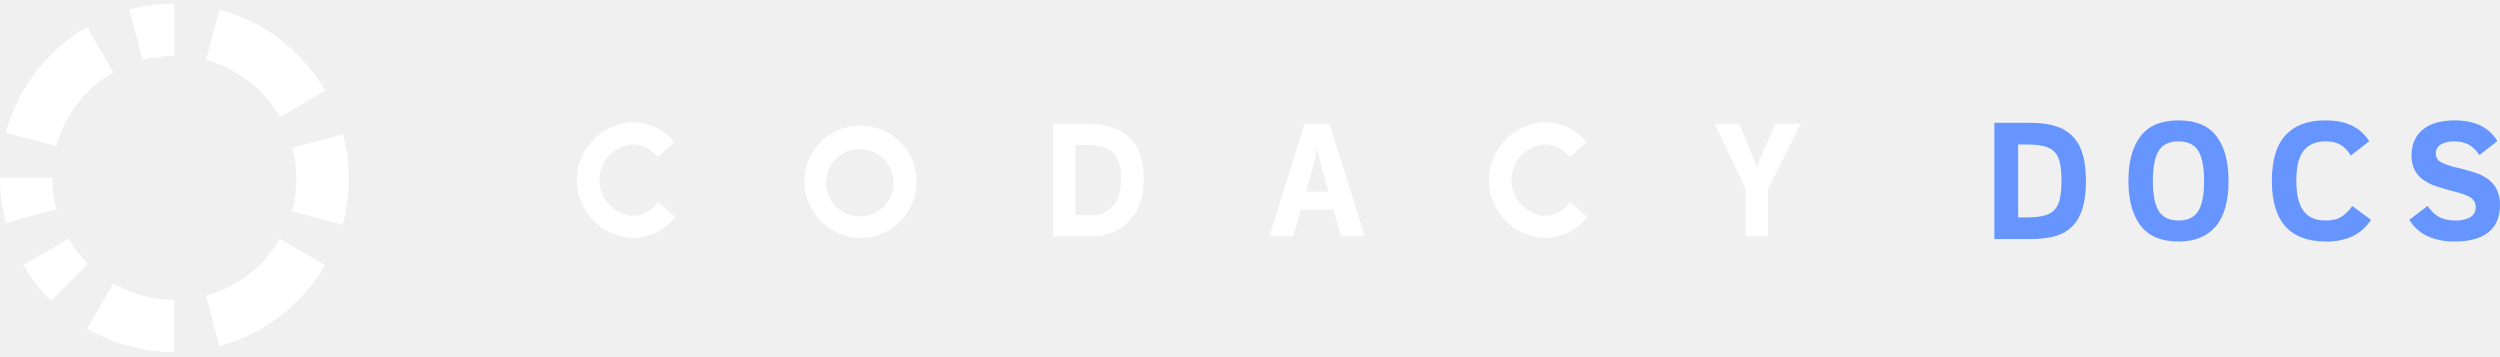
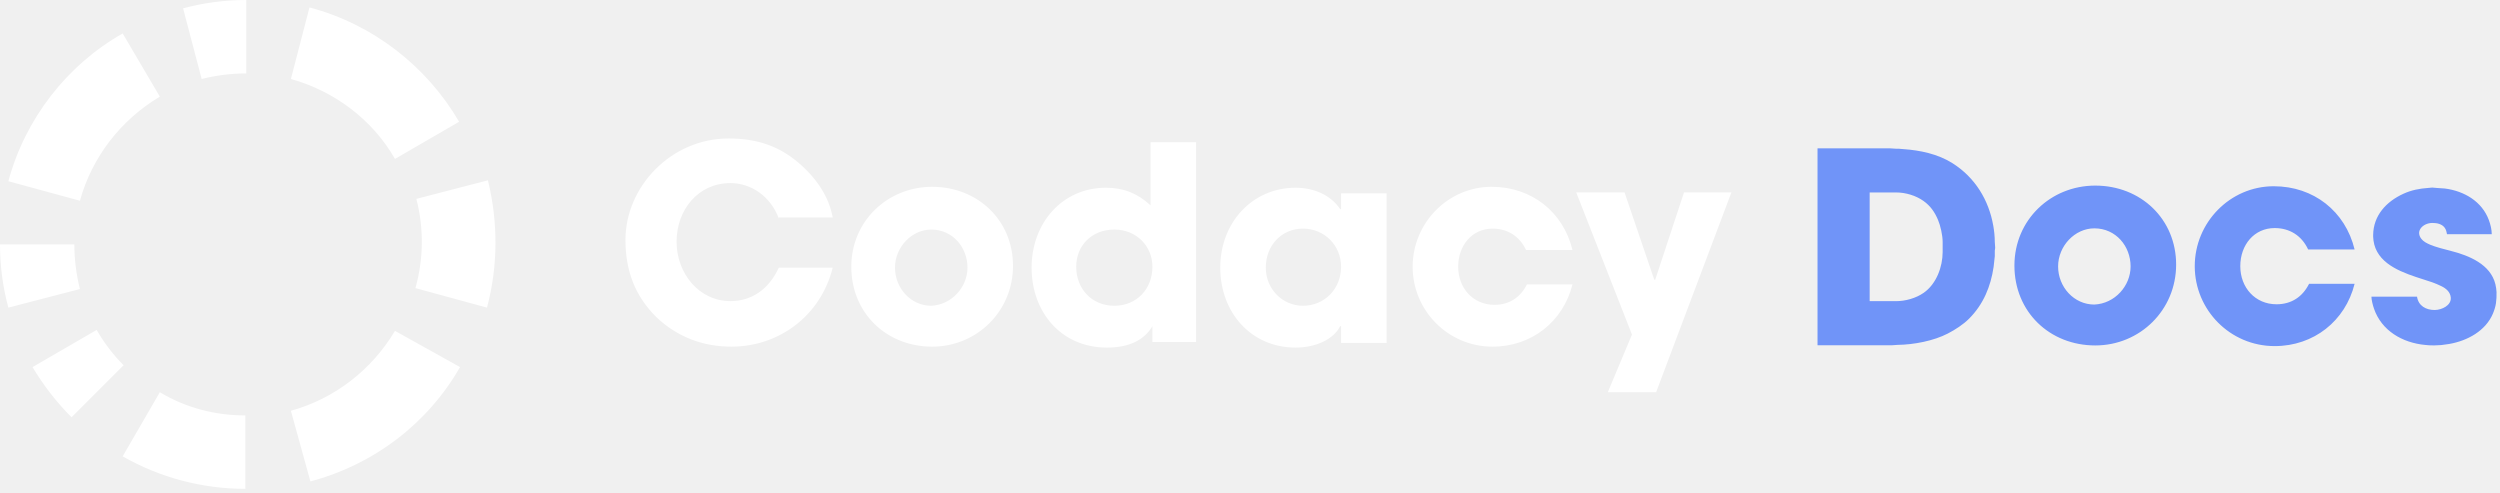
- <svg xmlns="http://www.w3.org/2000/svg" viewBox="0 0 1158 165">
-   <defs>
-     <style>
-       .a {
-         fill: #fff;
-       }
- 
-       .b {
-         isolation: isolate;
-       }
- 
-       .c {
-         fill: #6695ff;
-       }
-     </style>
-   </defs>
-   <g>
-     <g>
-       <g>
-         <path class="a" d="M292.956,110.21a26.795,26.795,0,0,1,0-53.548,24.274,24.274,0,0,1,19.397,9.227l-7.671,6.853a16.172,16.172,0,0,0-11.797-5.871,16.625,16.625,0,0,0,0,33.132,16.172,16.172,0,0,0,12.011-6.182l7.968,6.555A24.635,24.635,0,0,1,292.956,110.21Z" />
-         <path class="a" d="M372.522,83.411a26.027,26.027,0,1,1,26.052,26.812A26.455,26.455,0,0,1,372.522,83.411Zm41.322,0a15.63,15.63,0,1,0,.046,1.118q-.007-.56-.055-1.118Z" />
-         <path class="a" d="M487.712,109.476v-52.13h15.937c16.067,0,26.124,7.52,26.124,25.394,0,17.057-9.986,26.736-24.098,26.736Zm31.622-26.812c0-11.542-5.427-15.492-15.702-15.492H498.134V99.717H505.368c9.193.004,13.965-6.475,13.965-17.048Z" />
-         <path class="a" d="M617.718,97.104H602.519l-3.548,12.364H587.975L604.331,57.338h11.508l16.356,52.13H621.195Zm-12.808-8.342h10.422l-1.518-5.586c-1.376-5.138-3.112-11.244-3.691-14.595a139.439,139.439,0,0,1-3.619,14.595Z" />
-         <path class="a" d="M715.436,110.21a26.795,26.795,0,0,1,0-53.548,24.274,24.274,0,0,1,19.397,9.227l-7.671,6.853a16.172,16.172,0,0,0-11.797-5.871,16.625,16.625,0,0,0,0,33.132,16.171,16.171,0,0,0,12.011-6.182l7.968,6.555A24.635,24.635,0,0,1,715.436,110.21Z" />
-         <path class="a" d="M808.611,109.476V87.509L794.264,57.346H805.772l6.291,15.714a45.349,45.349,0,0,1,1.678,4.542,35.796,35.796,0,0,1,1.678-4.542l7.021-15.714h11.579l-15.123,30.238V109.48Z" />
-       </g>
-       <g>
-         <path class="a" d="M26.132,67.722A56.617,56.617,0,0,1,52.466,33.445L40.358,12.476A80.871,80.871,0,0,0,2.73,61.435Z" />
-         <path class="a" d="M66.129,27.792A56.765,56.765,0,0,1,80.724,25.9V1.693A80.914,80.914,0,0,0,59.859,4.402Z" />
-         <path class="a" d="M95.44,27.813a56.618,56.618,0,0,1,34.235,26.312l20.969-12.108a80.904,80.904,0,0,0-48.947-37.573Z" />
-         <path class="a" d="M0,82.367A80.792,80.792,0,0,0,2.722,103.223l23.402-6.262a56.156,56.156,0,0,1-1.904-14.595Z" />
-         <path class="a" d="M10.808,122.716A80.857,80.857,0,0,0,23.612,139.387l17.145-17.107a57.5,57.5,0,0,1-8.983-11.672Z" />
-         <path class="a" d="M40.362,152.246A80.258,80.258,0,0,0,80.657,163.041V138.833a56.227,56.227,0,0,1-28.191-7.549Z" />
-         <path class="a" d="M129.646,110.671a56.618,56.618,0,0,1-34.285,26.254l6.27,23.394a80.942,80.942,0,0,0,48.989-37.539Z" />
-         <path class="a" d="M158.73,104.045a80.824,80.824,0,0,0,.185-41.847l-23.486,6.27a56.462,56.462,0,0,1-.155,29.298Z" />
-       </g>
-     </g>
-     <g class="b">
-       <g class="b">
-         <path class="c" d="M966.203,83.81q0,9.722-2.687,15.639a17.11,17.11,0,0,1-8.093,8.597q-5.406,2.691-15.211,2.687H923.793V56.886H940.057q9.528,0,15.154,2.76a17.357,17.357,0,0,1,8.306,8.621Q966.201,74.122,966.203,83.81ZM954.879,83.732q0-7.04-1.38-10.448a8.767,8.767,0,0,0-4.689-4.882q-3.305-1.481-9.805-1.479h-4.202v33.77h4.202q6.5,0,9.784-1.499a8.875,8.875,0,0,0,4.689-5.001Q954.879,90.693,954.879,83.732Z" />
-         <path class="c" d="M1032.261,83.81q0,14.041-5.935,21.049-5.928,7.003-17.255,7.003-11.943,0-17.566-7.376-5.621-7.372-5.623-20.677,0-13.386,5.623-20.72,5.621-7.329,17.566-7.335,12.023,0,17.607,7.335T1032.261,83.81Zm-11.32,0q0-9.571-2.707-13.95-2.703-4.374-9.162-4.374-6.457,0-9.162,4.374-2.703,4.38-2.703,13.95,0,9.568,2.74,13.948,2.746,4.374,9.125,4.374,6.457,0,9.162-4.374Q1020.943,93.378,1020.941,83.81Z" />
-         <path class="c" d="M1098.241,101.821a21.376,21.376,0,0,1-8.502,7.61,28.403,28.403,0,0,1-12.389,2.433q-25.022,0-25.02-28.053,0-14.357,6.344-21.207,6.34-6.844,18.287-6.848,7.894,0,12.877,2.666a19.211,19.211,0,0,1,7.589,6.983l-8.523,6.618a18.058,18.058,0,0,0-3.424-4.046,10.697,10.697,0,0,0-3.539-1.868,15.883,15.883,0,0,0-4.747-.623q-6.616,0-10.079,4.218-3.465,4.227-3.461,14.105,0,9.218,3.248,13.771,3.25,4.552,10.37,4.55,4.786,0,7.45-1.827a19.874,19.874,0,0,0,4.845-4.866Z" />
-         <path class="c" d="M1158,95.128q0,8.097-5.312,12.414-5.314,4.319-15.662,4.321a30.088,30.088,0,0,1-12.43-2.375,19.395,19.395,0,0,1-8.58-7.667l8.445-6.455a19.147,19.147,0,0,0,3.539,3.965,12.406,12.406,0,0,0,3.969,2.064,17.313,17.313,0,0,0,5.292.737,13.339,13.339,0,0,0,6.983-1.536,5.117,5.117,0,0,0,2.511-4.689,4.946,4.946,0,0,0-.876-2.994,7.029,7.029,0,0,0-2.625-2.081,34.446,34.446,0,0,0-6.07-2.003q-4.202-1.13-7.917-2.275a24.117,24.117,0,0,1-6.422-2.978,13.459,13.459,0,0,1-4.259-4.591,14.057,14.057,0,0,1-1.556-6.963q0-7.667,5.177-11.967,5.173-4.294,14.822-4.3,13.97,0,19.765,9.575l-8.363,6.537a13.988,13.988,0,0,0-4.98-4.907,13.789,13.789,0,0,0-6.578-1.474,12.3,12.3,0,0,0-6.205,1.38,4.648,4.648,0,0,0-2.392,4.337,4.344,4.344,0,0,0,2.49,3.989,36.079,36.079,0,0,0,8.674,2.781q3.422.897,6.77,1.925a21.332,21.332,0,0,1,5.971,2.863,13.576,13.576,0,0,1,4.223,4.782A15.881,15.881,0,0,1,1158,95.128Z" />
-       </g>
-     </g>
-   </g>
+ <svg xmlns="http://www.w3.org/2000/svg" width="269" height="53" fill="none">
+   <path fill="#7094F8" d="M195.566 15.958h7.76l.701.045h.281l.467.04c1.828.123 3.73.526 5.282 1.499 2.471 1.549 3.938 3.992 4.421 6.751.098.563.159 1.133.16 1.703l.043.672-.041.314v.582l-.129 1.166c-.312 2.095-1.089 4.004-2.635 5.556-.628.63-1.486 1.185-2.286 1.6-1.538.797-3.682 1.204-5.423 1.223l-.654.045H195.566V15.958Zm5.61 16.446h2.851c1.007-.001 2.127-.32 2.945-.885 1.388-.957 2.054-2.807 2.057-4.403v-1.12c-.008-.683-.228-1.697-.496-2.33-.348-.826-.805-1.501-1.561-2.04-.822-.587-1.921-.916-2.945-.918h-2.851v11.696Zm58.896-.483c.145.976.947 1.444 1.917 1.434.754-.009 1.79-.495 1.714-1.344-.052-.586-.495-.969-1.013-1.221-.727-.355-1.205-.494-1.963-.736-2.04-.652-4.655-1.494-5.253-3.735a4.03 4.03 0 0 1-.123-.851v-.18c.025-2.084 1.38-3.584 3.272-4.447.843-.385 1.74-.56 2.665-.62l.42-.04.468.042.888.06c2.112.273 3.999 1.407 4.736 3.392.176.475.311 1.02.313 1.524h-4.815c-.047-.24-.09-.463-.233-.672-.293-.431-.856-.543-1.357-.538-.948.01-1.845.817-1.178 1.703.221.293.605.49.945.634.618.262 1.532.492 2.197.66 2.012.51 4.305 1.457 4.831 3.59.057.235.121.613.124.852.011.888-.039 1.493-.395 2.33-.785 1.844-2.733 2.912-4.7 3.253l-.861.12-.729.033-.484-.006-.497-.04c-2.489-.235-4.707-1.55-5.516-3.898-.127-.365-.272-.917-.281-1.3h4.908ZM225.452 37.17c-4.9 0-8.7-3.6-8.7-8.6 0-4.9 3.9-8.6 8.7-8.6 4.9 0 8.7 3.6 8.7 8.5s-3.9 8.7-8.7 8.7Zm3.8-8.5c0-2.2-1.6-4.1-3.9-4.1-2.1 0-3.9 1.9-3.9 4.1 0 2.2 1.7 4.1 3.9 4.1 2.2-.1 3.9-2 3.9-4.1ZM248.355 26.84c-.7-1.5-2-2.3-3.6-2.3-2.2 0-3.7 1.8-3.7 4.1s1.6 4.1 3.9 4.1c1.6 0 2.8-.8 3.5-2.2h4.9c-1 4-4.4 6.7-8.6 6.7-4.8 0-8.6-3.9-8.6-8.6 0-4.7 3.8-8.6 8.5-8.6 4.3 0 7.7 2.7 8.7 6.8h-5Z" />
+   <path fill="#fff" d="M8.6 21.6c1.3-4.7 4.4-8.7 8.6-11.2l-4-6.8C7.2 7 2.7 12.8.9 19.5l7.7 2.1ZM21.7 8.5c1.6-.4 3.2-.6 4.8-.6V0c-2.3 0-4.6.3-6.8.9l2 7.6ZM31.3 8.5c4.7 1.3 8.8 4.4 11.2 8.6l6.9-4C45.9 7.1 40.1 2.6 33.3.8l-2 7.7ZM0 26.3c0 2.3.3 4.6.9 6.8l7.7-2c-.4-1.6-.6-3.2-.6-4.8H0ZM3.5 39.5c1.2 2 2.6 3.8 4.2 5.4l5.6-5.6c-1.1-1.1-2.1-2.4-2.9-3.8l-6.9 4ZM13.2 49.1c4 2.3 8.6 3.5 13.2 3.5v-7.9c-3.2 0-6.4-.8-9.2-2.5l-4 6.9ZM42.5 35.6c-2.5 4.2-6.5 7.3-11.2 8.6l2.1 7.6C40.2 50 46 45.6 49.5 39.5l-7-3.9ZM52.4 33.1c1.2-4.5 1.2-9.2.1-13.7l-7.7 2c.8 3.1.8 6.4-.1 9.6l7.7 2.1ZM83.8 23.5c-.9-2.4-3-3.8-5.2-3.8-3.5 0-5.8 2.9-5.8 6.3s2.4 6.4 5.8 6.4c2.2 0 4.1-1.2 5.2-3.6h5.8c-1.3 5.2-5.8 8.5-10.9 8.5-3 0-5.8-1-8.1-3.2-2.3-2.3-3.3-5-3.3-8.3 0-5.7 4.9-10.9 11.1-10.9 3 0 5.4.8 7.5 2.6 2 1.7 3.3 3.7 3.7 5.9h-5.8v.1ZM100.3 37.3c-4.9 0-8.7-3.6-8.7-8.6 0-4.9 3.9-8.6 8.7-8.6 4.9 0 8.7 3.6 8.7 8.5s-3.9 8.7-8.7 8.7Zm3.8-8.5c0-2.2-1.6-4.1-3.9-4.1-2.1 0-3.9 1.9-3.9 4.1 0 2.2 1.7 4.1 3.9 4.1 2.2-.1 3.9-2 3.9-4.1ZM124 36.8v-1.7c-.9 1.5-2.5 2.3-4.9 2.3-4.9 0-8.1-3.8-8.1-8.6s3.3-8.6 8-8.6c1.9 0 3.4.6 4.8 1.9v-6.8h4.9v21.5H124Zm0-8.1c0-2.2-1.7-4-4.1-4-2.4 0-4.1 1.7-4.1 4 0 2.4 1.7 4.2 4.1 4.2 2.4 0 4.1-1.8 4.1-4.2ZM144.3 35.1h-.1c-.7 1.4-2.6 2.3-4.8 2.3-4.8 0-8.1-3.8-8.1-8.6 0-4.9 3.5-8.6 8.1-8.6 2 0 3.8.8 4.8 2.3h.1v-1.7h4.9v16.1h-4.9v-1.8Zm0-6.4c0-2.3-1.8-4.1-4.1-4.1s-4 1.8-4 4.2c0 2.3 1.8 4.1 4 4.1 2.3 0 4.1-1.8 4.1-4.2ZM164.2 26.9c-.7-1.5-2-2.3-3.6-2.3-2.2 0-3.7 1.8-3.7 4.1s1.6 4.1 3.9 4.1c1.6 0 2.8-.8 3.5-2.2h4.9c-1 4-4.4 6.7-8.6 6.7-4.8 0-8.6-3.9-8.6-8.6 0-4.7 3.8-8.6 8.5-8.6 4.3 0 7.7 2.7 8.7 6.8h-5ZM173 42.2l2.6-6.2-6-15.3h5.2l3.2 9.4h.1l3.1-9.4h5.1l-8.1 21.5H173Z" />
</svg>
